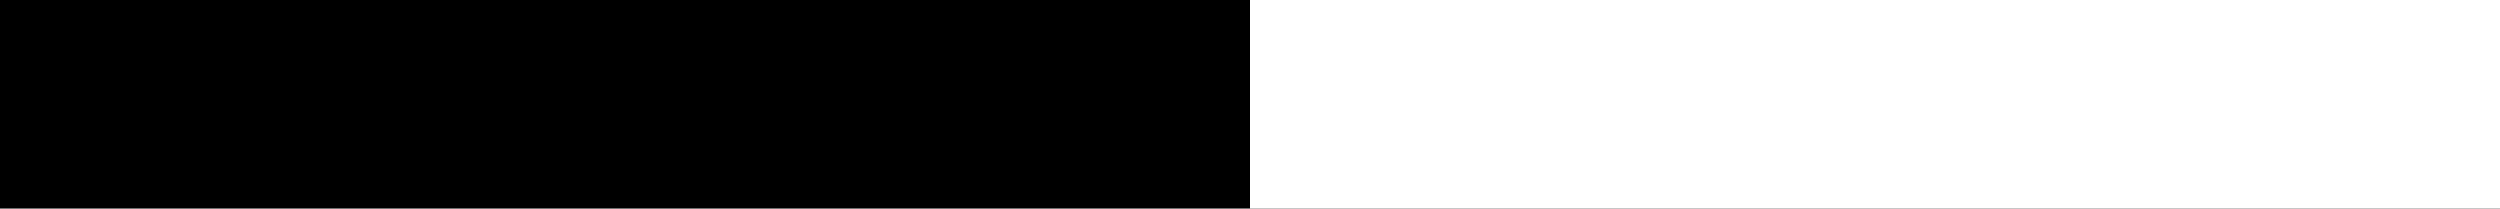
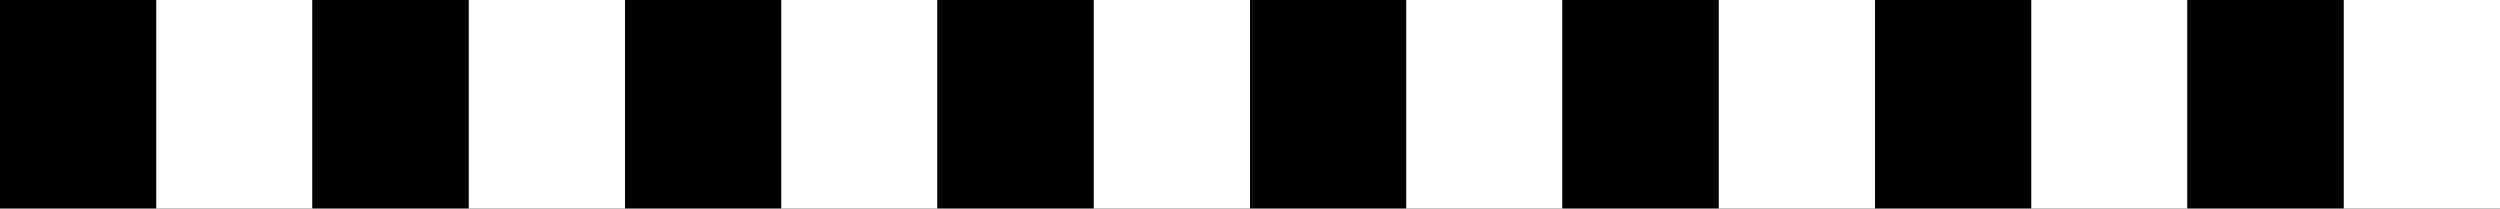
<svg xmlns="http://www.w3.org/2000/svg" width="600pt" height="50pt" viewBox="0 0 600 50" version="1.1">
-   <g id="surface1">
+   <g id="surface5">
    <rect x="0" y="0" width="600" height="50" style="fill:rgb(0%,0%,0%);fill-opacity:1;stroke:none;" />
-     <path style=" stroke:none;fill-rule:nonzero;fill:rgb(0%,0%,0%);fill-opacity:1;" d="M 0 0 L 300 0 L 300 50 L 0 50 Z M 0 0 " />
-     <path style=" stroke:none;fill-rule:nonzero;fill:rgb(100%,100%,100%);fill-opacity:1;" d="M 300 0 L 600 0 L 600 50 L 300 50 Z M 300 0 " />
+     <path style=" stroke:none;fill-rule:nonzero;fill:rgb(0%,0%,0%);fill-opacity:1;" d="M 0 0 L 37.5 0 L 37.5 50 L 0 50 Z M 0 0 " />
+     <path style=" stroke:none;fill-rule:nonzero;fill:rgb(100%,100%,100%);fill-opacity:1;" d="M 37.5 0 L 75 0 L 75 50 L 37.5 50 Z M 37.5 0 " />
+     <path style=" stroke:none;fill-rule:nonzero;fill:rgb(0%,0%,0%);fill-opacity:1;" d="M 75 0 L 112.5 0 L 112.5 50 L 75 50 Z M 75 0 " />
+     <path style=" stroke:none;fill-rule:nonzero;fill:rgb(100%,100%,100%);fill-opacity:1;" d="M 112.5 0 L 150 0 L 150 50 L 112.5 50 Z M 112.5 0 " />
+     <path style=" stroke:none;fill-rule:nonzero;fill:rgb(0%,0%,0%);fill-opacity:1;" d="M 150 0 L 187.5 0 L 187.5 50 L 150 50 Z M 150 0 " />
+     <path style=" stroke:none;fill-rule:nonzero;fill:rgb(100%,100%,100%);fill-opacity:1;" d="M 187.5 0 L 225 0 L 225 50 L 187.5 50 Z M 187.5 0 " />
+     <path style=" stroke:none;fill-rule:nonzero;fill:rgb(0%,0%,0%);fill-opacity:1;" d="M 225 0 L 262.5 0 L 262.5 50 L 225 50 Z M 225 0 " />
+     <path style=" stroke:none;fill-rule:nonzero;fill:rgb(100%,100%,100%);fill-opacity:1;" d="M 262.5 0 L 300 0 L 300 50 L 262.5 50 Z M 262.5 0 " />
+     <path style=" stroke:none;fill-rule:nonzero;fill:rgb(0%,0%,0%);fill-opacity:1;" d="M 300 0 L 337.5 0 L 337.5 50 L 300 50 Z M 300 0 " />
+     <path style=" stroke:none;fill-rule:nonzero;fill:rgb(100%,100%,100%);fill-opacity:1;" d="M 337.5 0 L 375 0 L 375 50 L 337.5 50 Z M 337.5 0 " />
+     <path style=" stroke:none;fill-rule:nonzero;fill:rgb(0%,0%,0%);fill-opacity:1;" d="M 375 0 L 412.5 0 L 412.5 50 L 375 50 Z M 375 0 " />
+     <path style=" stroke:none;fill-rule:nonzero;fill:rgb(100%,100%,100%);fill-opacity:1;" d="M 412.5 0 L 450 0 L 450 50 L 412.5 50 Z M 412.5 0 " />
+     <path style=" stroke:none;fill-rule:nonzero;fill:rgb(0%,0%,0%);fill-opacity:1;" d="M 450 0 L 487.5 0 L 487.5 50 L 450 50 Z M 450 0 " />
+     <path style=" stroke:none;fill-rule:nonzero;fill:rgb(100%,100%,100%);fill-opacity:1;" d="M 487.5 0 L 525 0 L 525 50 L 487.5 50 Z M 487.5 0 " />
+     <path style=" stroke:none;fill-rule:nonzero;fill:rgb(0%,0%,0%);fill-opacity:1;" d="M 525 0 L 562.5 0 L 562.5 50 L 525 50 Z M 525 0 " />
+     <path style=" stroke:none;fill-rule:nonzero;fill:rgb(100%,100%,100%);fill-opacity:1;" d="M 562.5 0 L 600 0 L 600 50 L 562.5 50 Z M 562.5 0 " />
  </g>
</svg>
